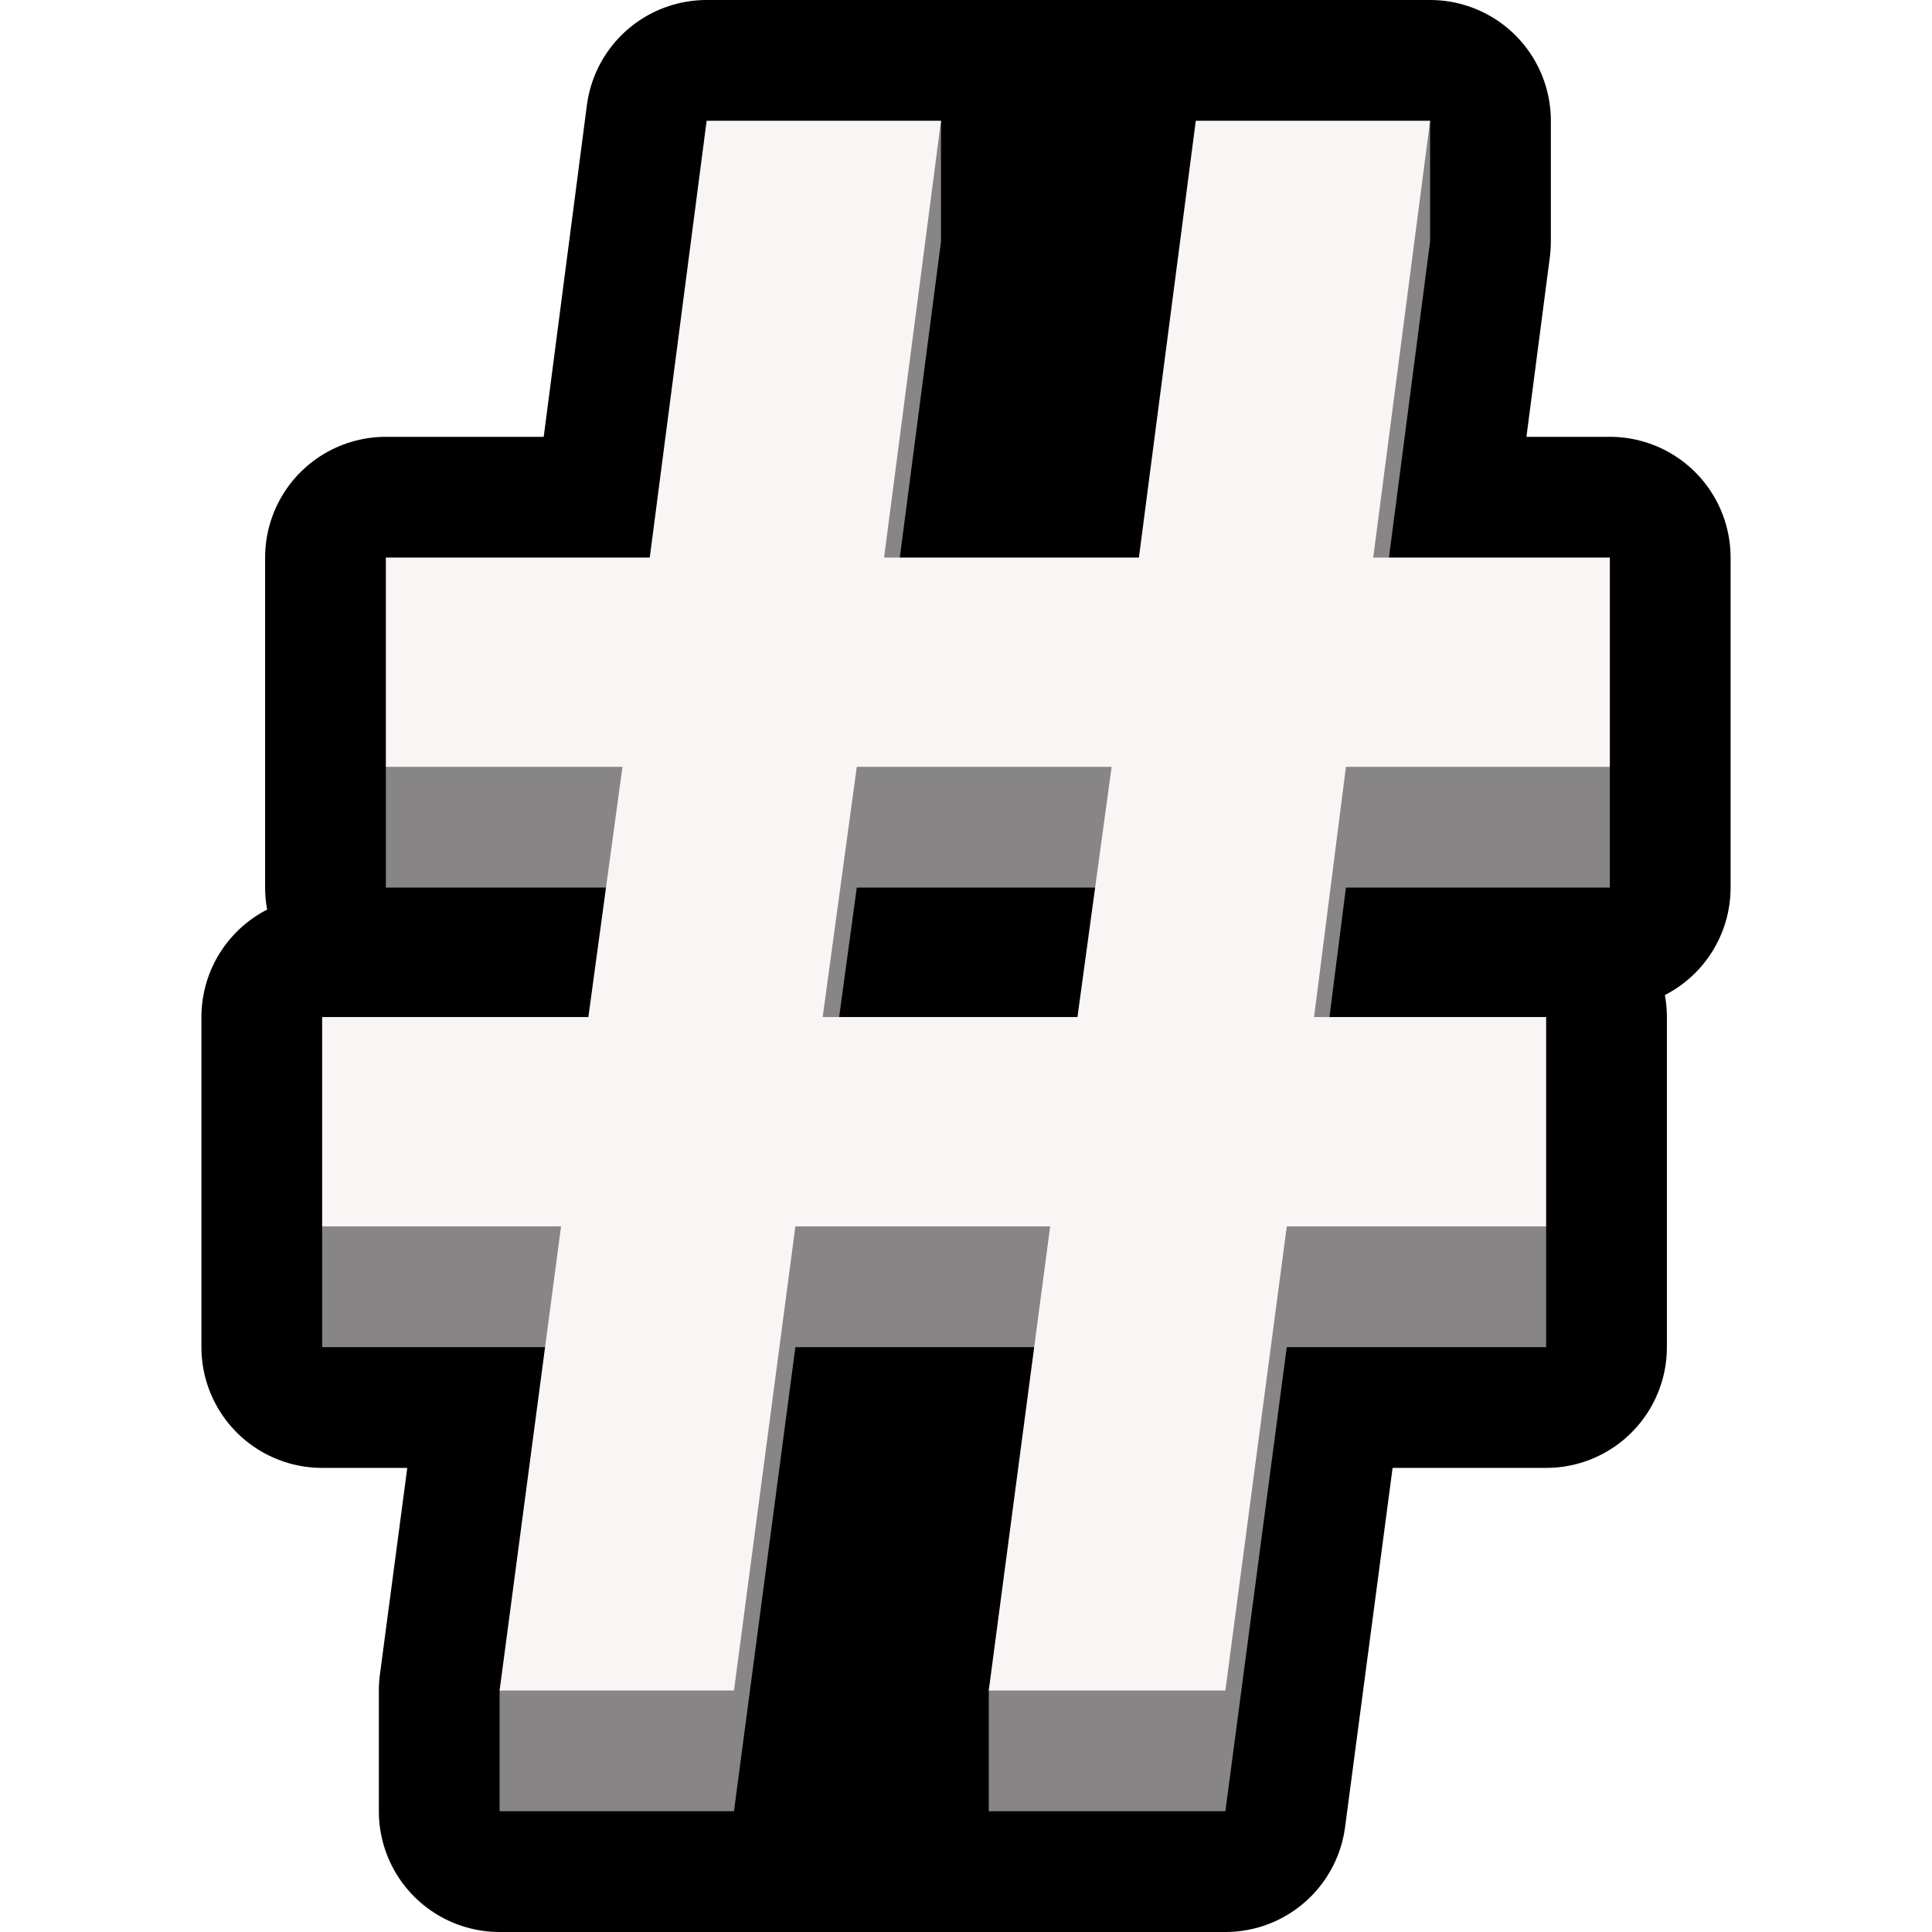
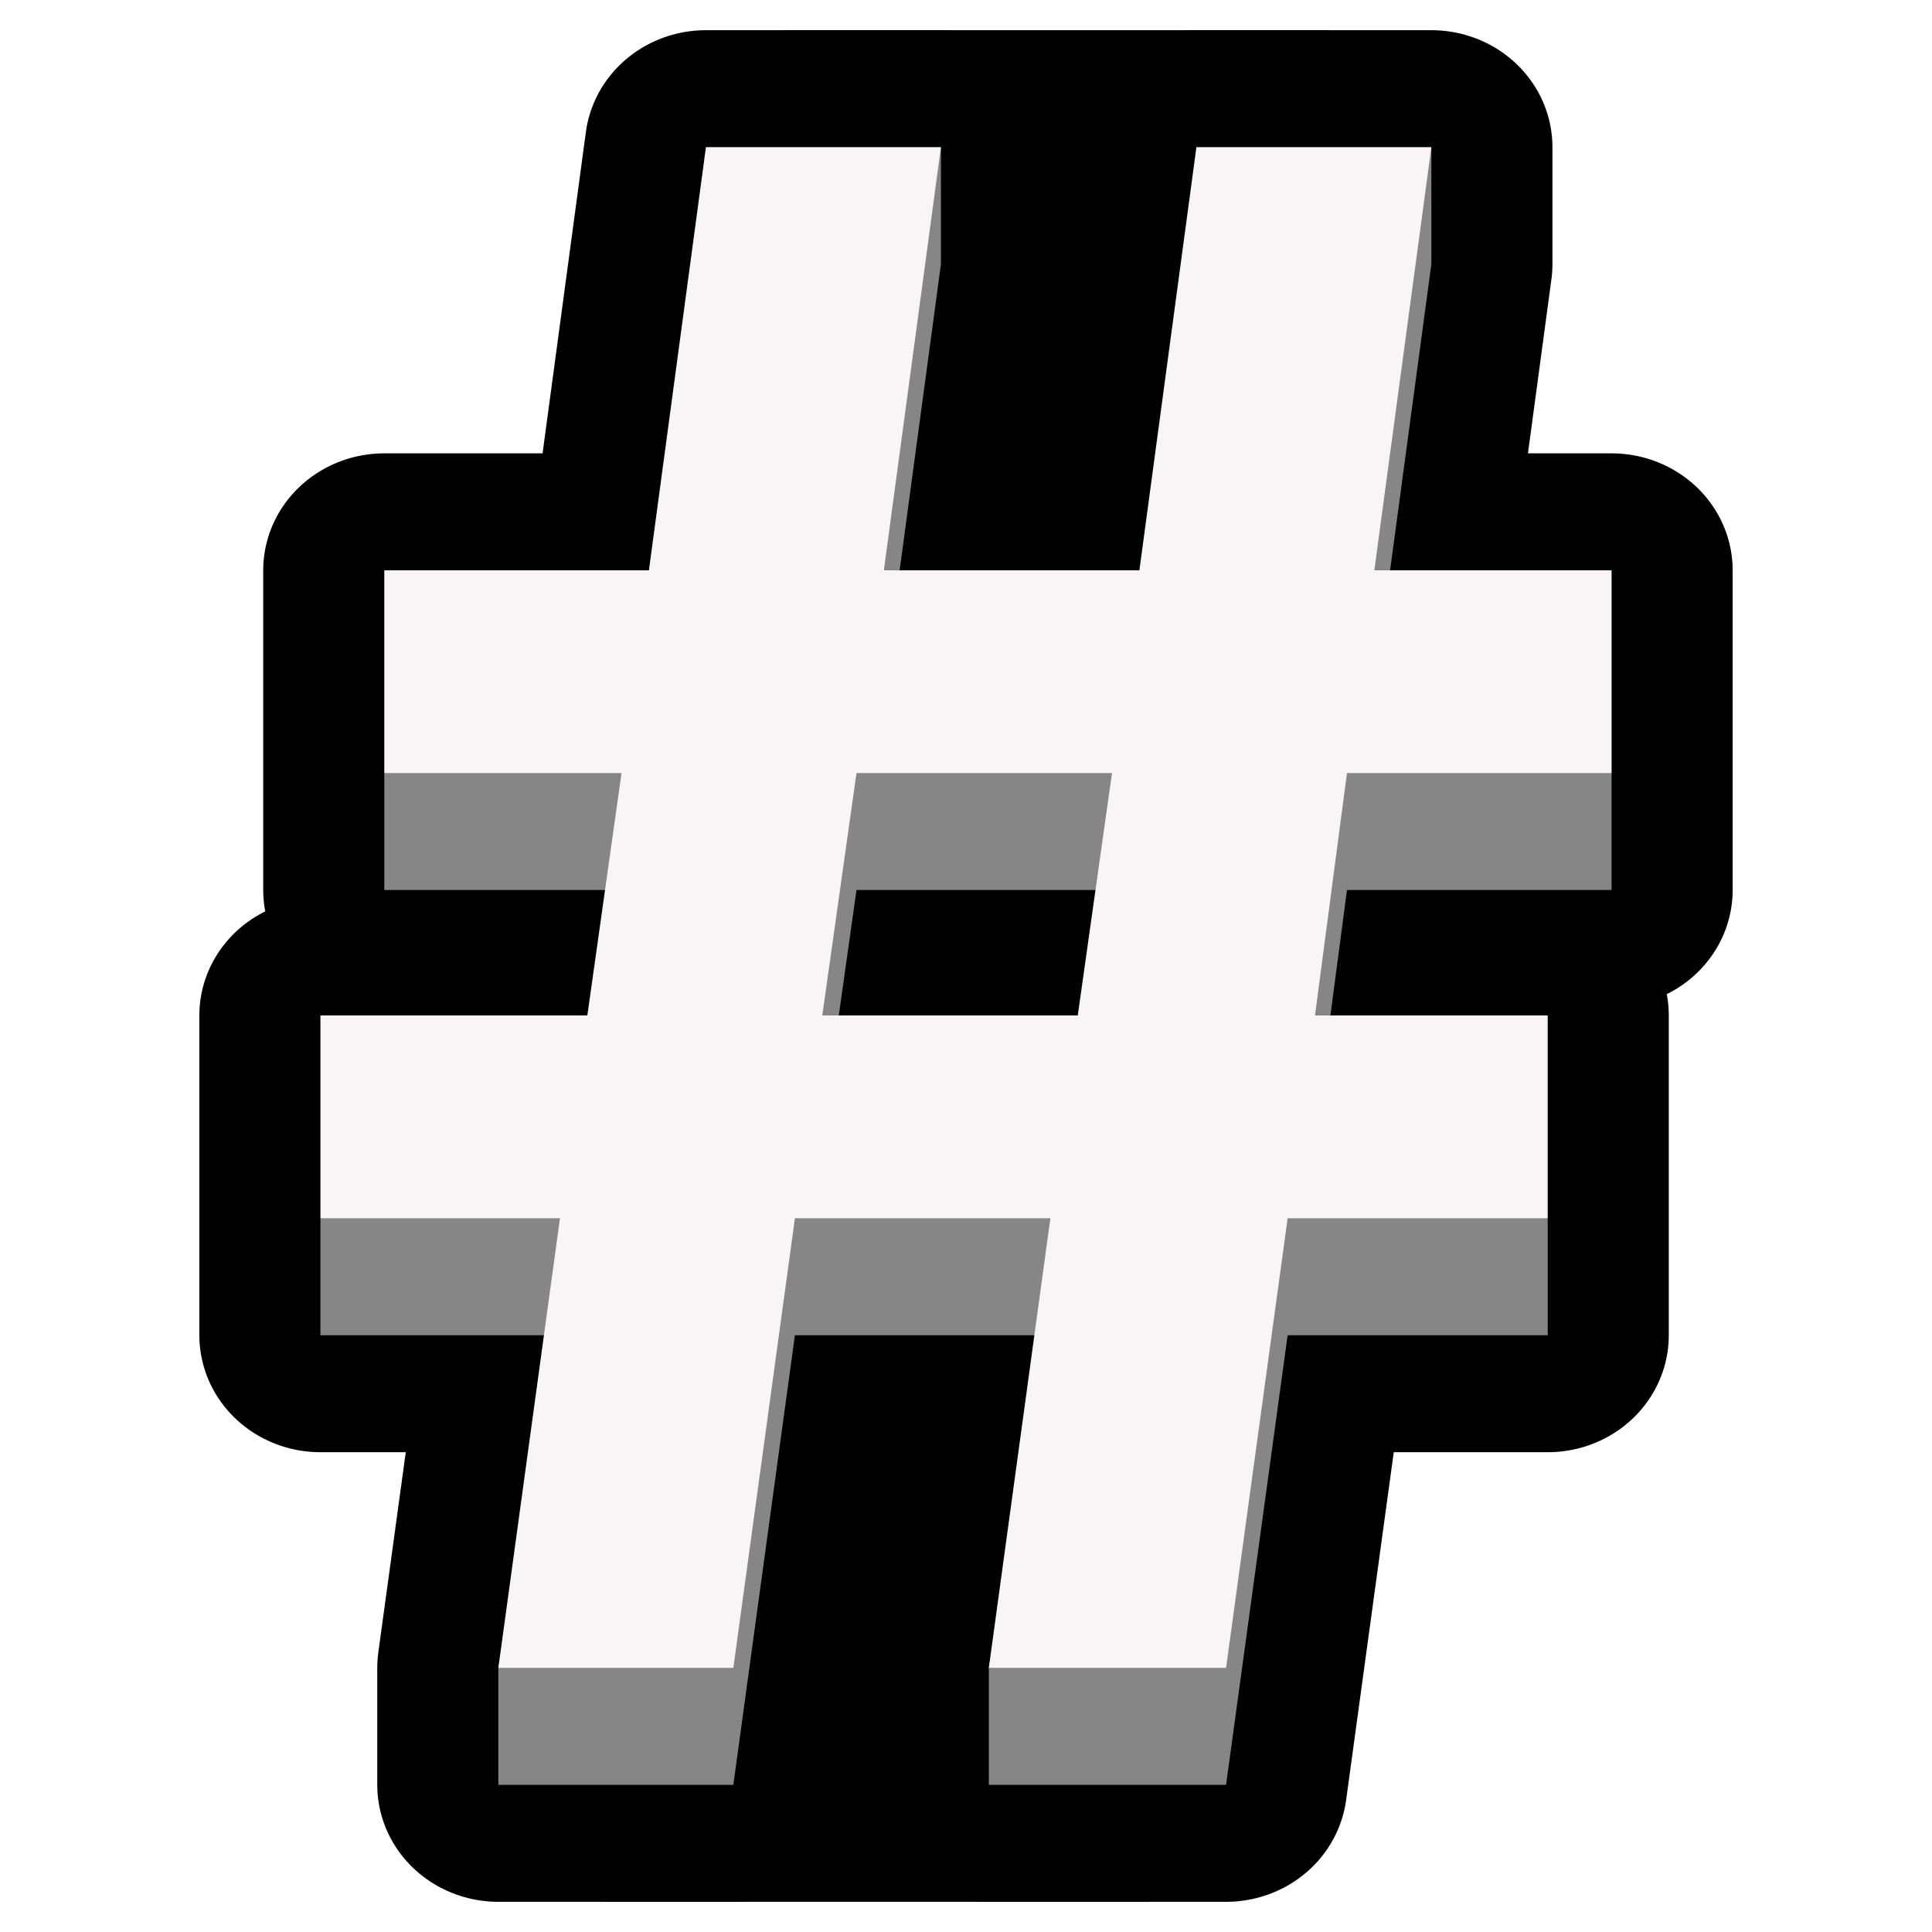
- <svg xmlns="http://www.w3.org/2000/svg" width="100%" height="100%" viewBox="0 0 32 32" version="1.1" xml:space="preserve" style="fill-rule:evenodd;clip-rule:evenodd;stroke-linejoin:round;stroke-miterlimit:1.414;">
-   <rect id="hash_char" x="0" y="0" width="32" height="32" style="fill:none;" />
+ <svg xmlns="http://www.w3.org/2000/svg" width="100%" height="100%" viewBox="0 0 32 32" version="1.1" xml:space="preserve" style="fill-rule:evenodd;clip-rule:evenodd;stroke-linejoin:round;stroke-miterlimit:1.414;" id="svg4">
+   <defs id="defs4" />
+   <rect id="hash_char" x="0" y="0" width="32" height="32" style="display:none;fill:none" />
  <clipPath id="_clip1">
-     <rect x="0" y="0" width="32" height="32" />
+     <rect x="0" y="0" width="32" height="32" id="rect1" />
  </clipPath>
-   <g clip-path="url(#_clip1)">
+   <g clip-path="url(#_clip1)" id="g4" transform="matrix(1.002704,0,0,0.96875,-0.0432688,0.5)">
    <g id="outline">
-       <path d="M23.005,9.235l3.659,0l0,5.466l-4.371,0l-0.273,2.145l3.589,0l0,5.467l-4.296,0l-1.017,7.687l-3.919,0l0,-2l0.752,-5.687l-3.955,0l-1.017,7.687l-3.882,0l0,-2l0.753,-5.687l-3.692,0l0,-5.467l4.409,0l0.292,-2.145l-3.646,0l0,-5.466l4.371,0l0.942,-7.235l3.882,0l0,2l-0.682,5.235l3.96,0l0.942,-7.235l3.881,0l0,2l-0.682,5.235Zm-4.866,5.466l-3.948,0l-0.292,2.145l3.947,0l0.293,-2.145Z" style="fill:none;stroke:#000;stroke-width:4px;" />
-       <rect x="13" y="0" width="9" height="5" />
-       <rect x="10" y="27" width="9" height="5" />
+       <path d="m 23.005,9.235 h 3.659 v 5.466 h -4.371 l -0.273,2.145 h 3.589 v 5.467 H 21.313 L 20.296,30 h -3.919 v -2 l 0.752,-5.687 H 13.174 L 12.157,30 H 8.275 V 28 L 9.028,22.313 H 5.336 v -5.467 h 4.409 l 0.292,-2.145 H 6.391 V 9.235 h 4.371 L 11.704,2 h 3.882 v 2 l -0.682,5.235 h 3.96 L 19.806,2 h 3.881 v 2 z m -4.866,5.466 h -3.948 l -0.292,2.145 h 3.947 z" style="fill:none;stroke:#000000;stroke-width:4px" id="path1" />
+       <rect x="13" y="0" width="9" height="5" id="rect2" />
+       <rect x="10" y="27" width="9" height="5" id="rect3" />
    </g>
    <g id="emoji">
-       <path d="M22.293,14.701l-0.528,4.145l3.844,1.467l0,2l-4.296,0l-1.017,7.687l-3.919,0l0,-2l1.017,-5.687l-4.22,0l-1.017,7.687l-3.882,0l0,-2l1.018,-5.687l-3.957,0l0,-2l4.409,-1.467l0.565,-4.145l-3.919,0l0,-2l4.371,-1.466l0.942,-7.235l3.882,-2l0,2l-0.943,7.235l4.221,0l0.942,-7.235l3.881,-2l0,2l-0.942,7.235l3.919,1.466l0,2l-4.371,0Zm-3.881,0l-4.221,0l-0.565,4.145l4.22,0l0.566,-4.145Z" style="fill:#878585;fill-rule:nonzero;" />
-       <path d="M22.293,12.701l-0.528,4.145l3.844,0l0,3.467l-4.296,0l-1.017,7.687l-3.919,0l1.017,-7.687l-4.22,0l-1.017,7.687l-3.882,0l1.018,-7.687l-3.957,0l0,-3.467l4.409,0l0.565,-4.145l-3.919,0l0,-3.466l4.371,0l0.942,-7.235l3.882,0l-0.943,7.235l4.221,0l0.942,-7.235l3.881,0l-0.942,7.235l3.919,0l0,3.466l-4.371,0Zm-3.881,0l-4.221,0l-0.565,4.145l4.22,0l0.566,-4.145Z" style="fill:#faf5f5;fill-rule:nonzero;" />
+       <path d="m 22.293,14.701 -0.528,4.145 3.844,1.467 v 2 H 21.313 L 20.296,30 h -3.919 v -2 l 1.017,-5.687 h -4.22 L 12.157,30 H 8.275 V 28 L 9.293,22.313 H 5.336 v -2 L 9.745,18.846 10.31,14.701 H 6.391 v -2 L 10.762,11.235 11.704,4 15.586,2 v 2 l -0.943,7.235 h 4.221 L 19.806,4 23.687,2 v 2 l -0.942,7.235 3.919,1.466 v 2 z m -3.881,0 h -4.221 l -0.565,4.145 h 4.22 z" style="fill:#878585;fill-rule:nonzero" id="path3" />
+       <path d="m 22.293,12.701 -0.528,4.145 h 3.844 v 3.467 H 21.313 L 20.296,28 h -3.919 l 1.017,-7.687 h -4.22 L 12.157,28 H 8.275 L 9.293,20.313 H 5.336 V 16.846 H 9.745 L 10.31,12.701 H 6.391 V 9.235 h 4.371 L 11.704,2 h 3.882 l -0.943,7.235 h 4.221 L 19.806,2 h 3.881 l -0.942,7.235 h 3.919 v 3.466 z m -3.881,0 h -4.221 l -0.565,4.145 h 4.22 z" style="fill:#faf5f5;fill-rule:nonzero" id="path4" />
    </g>
  </g>
</svg>
